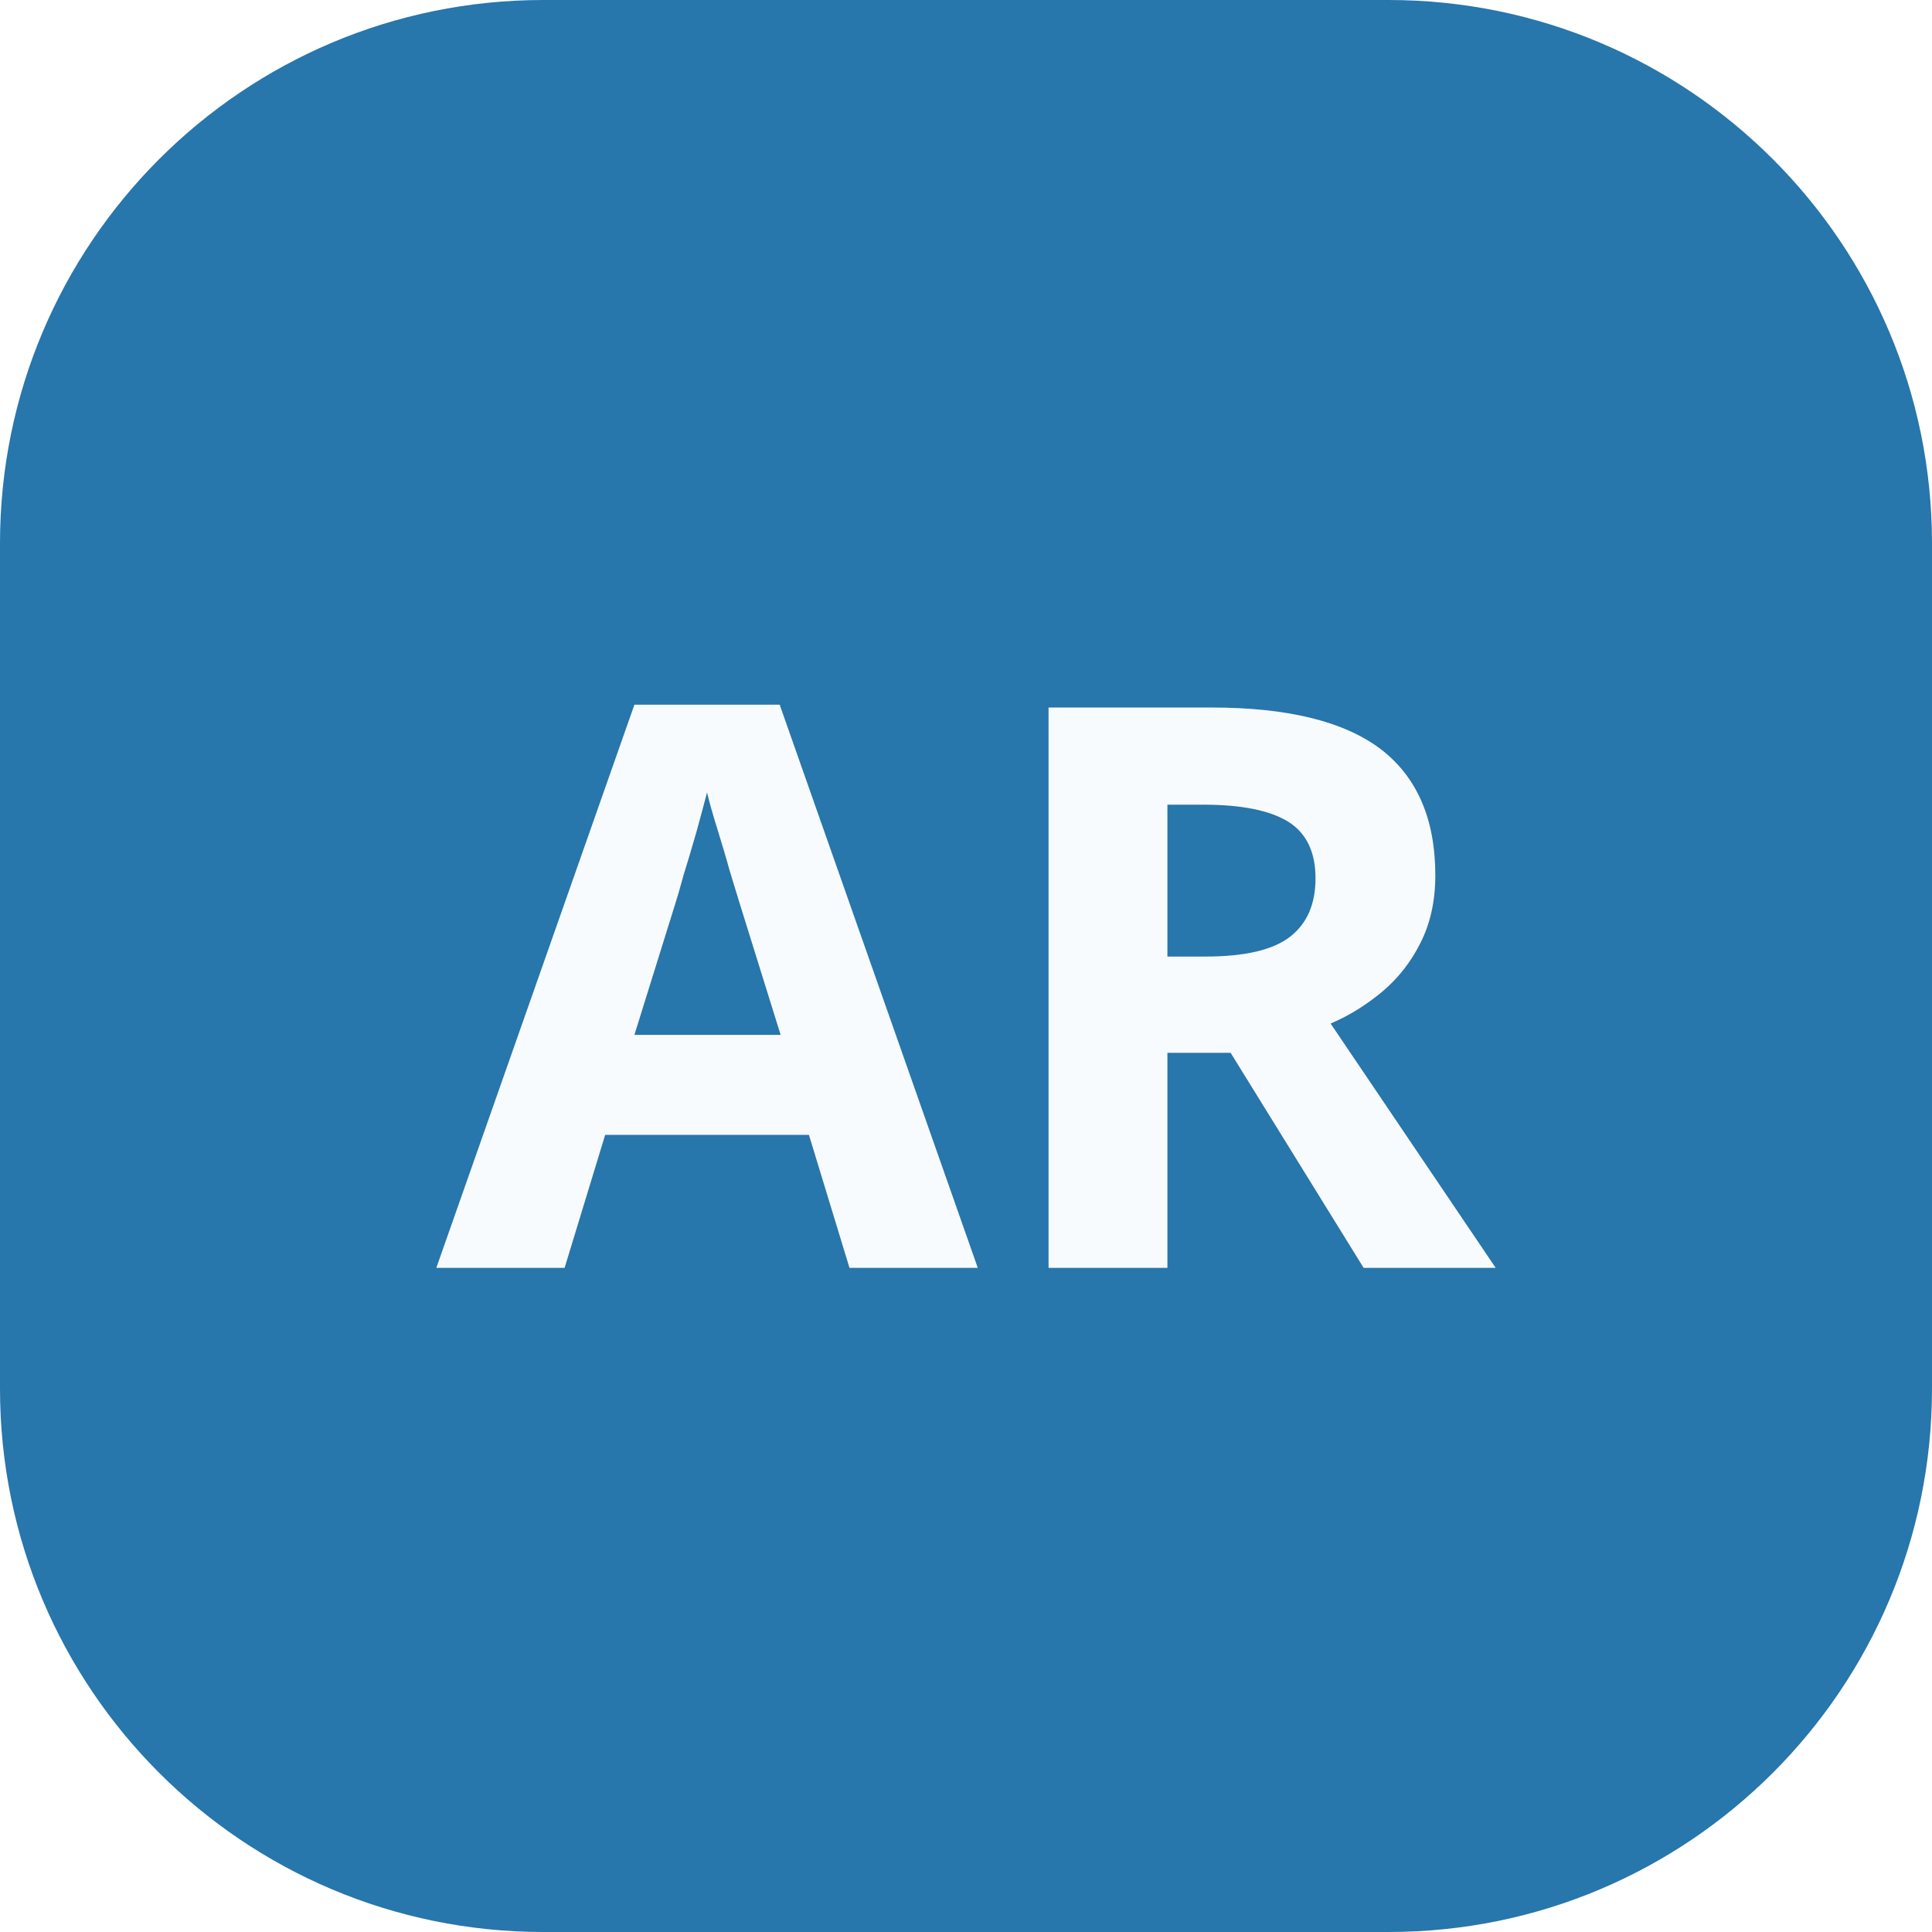
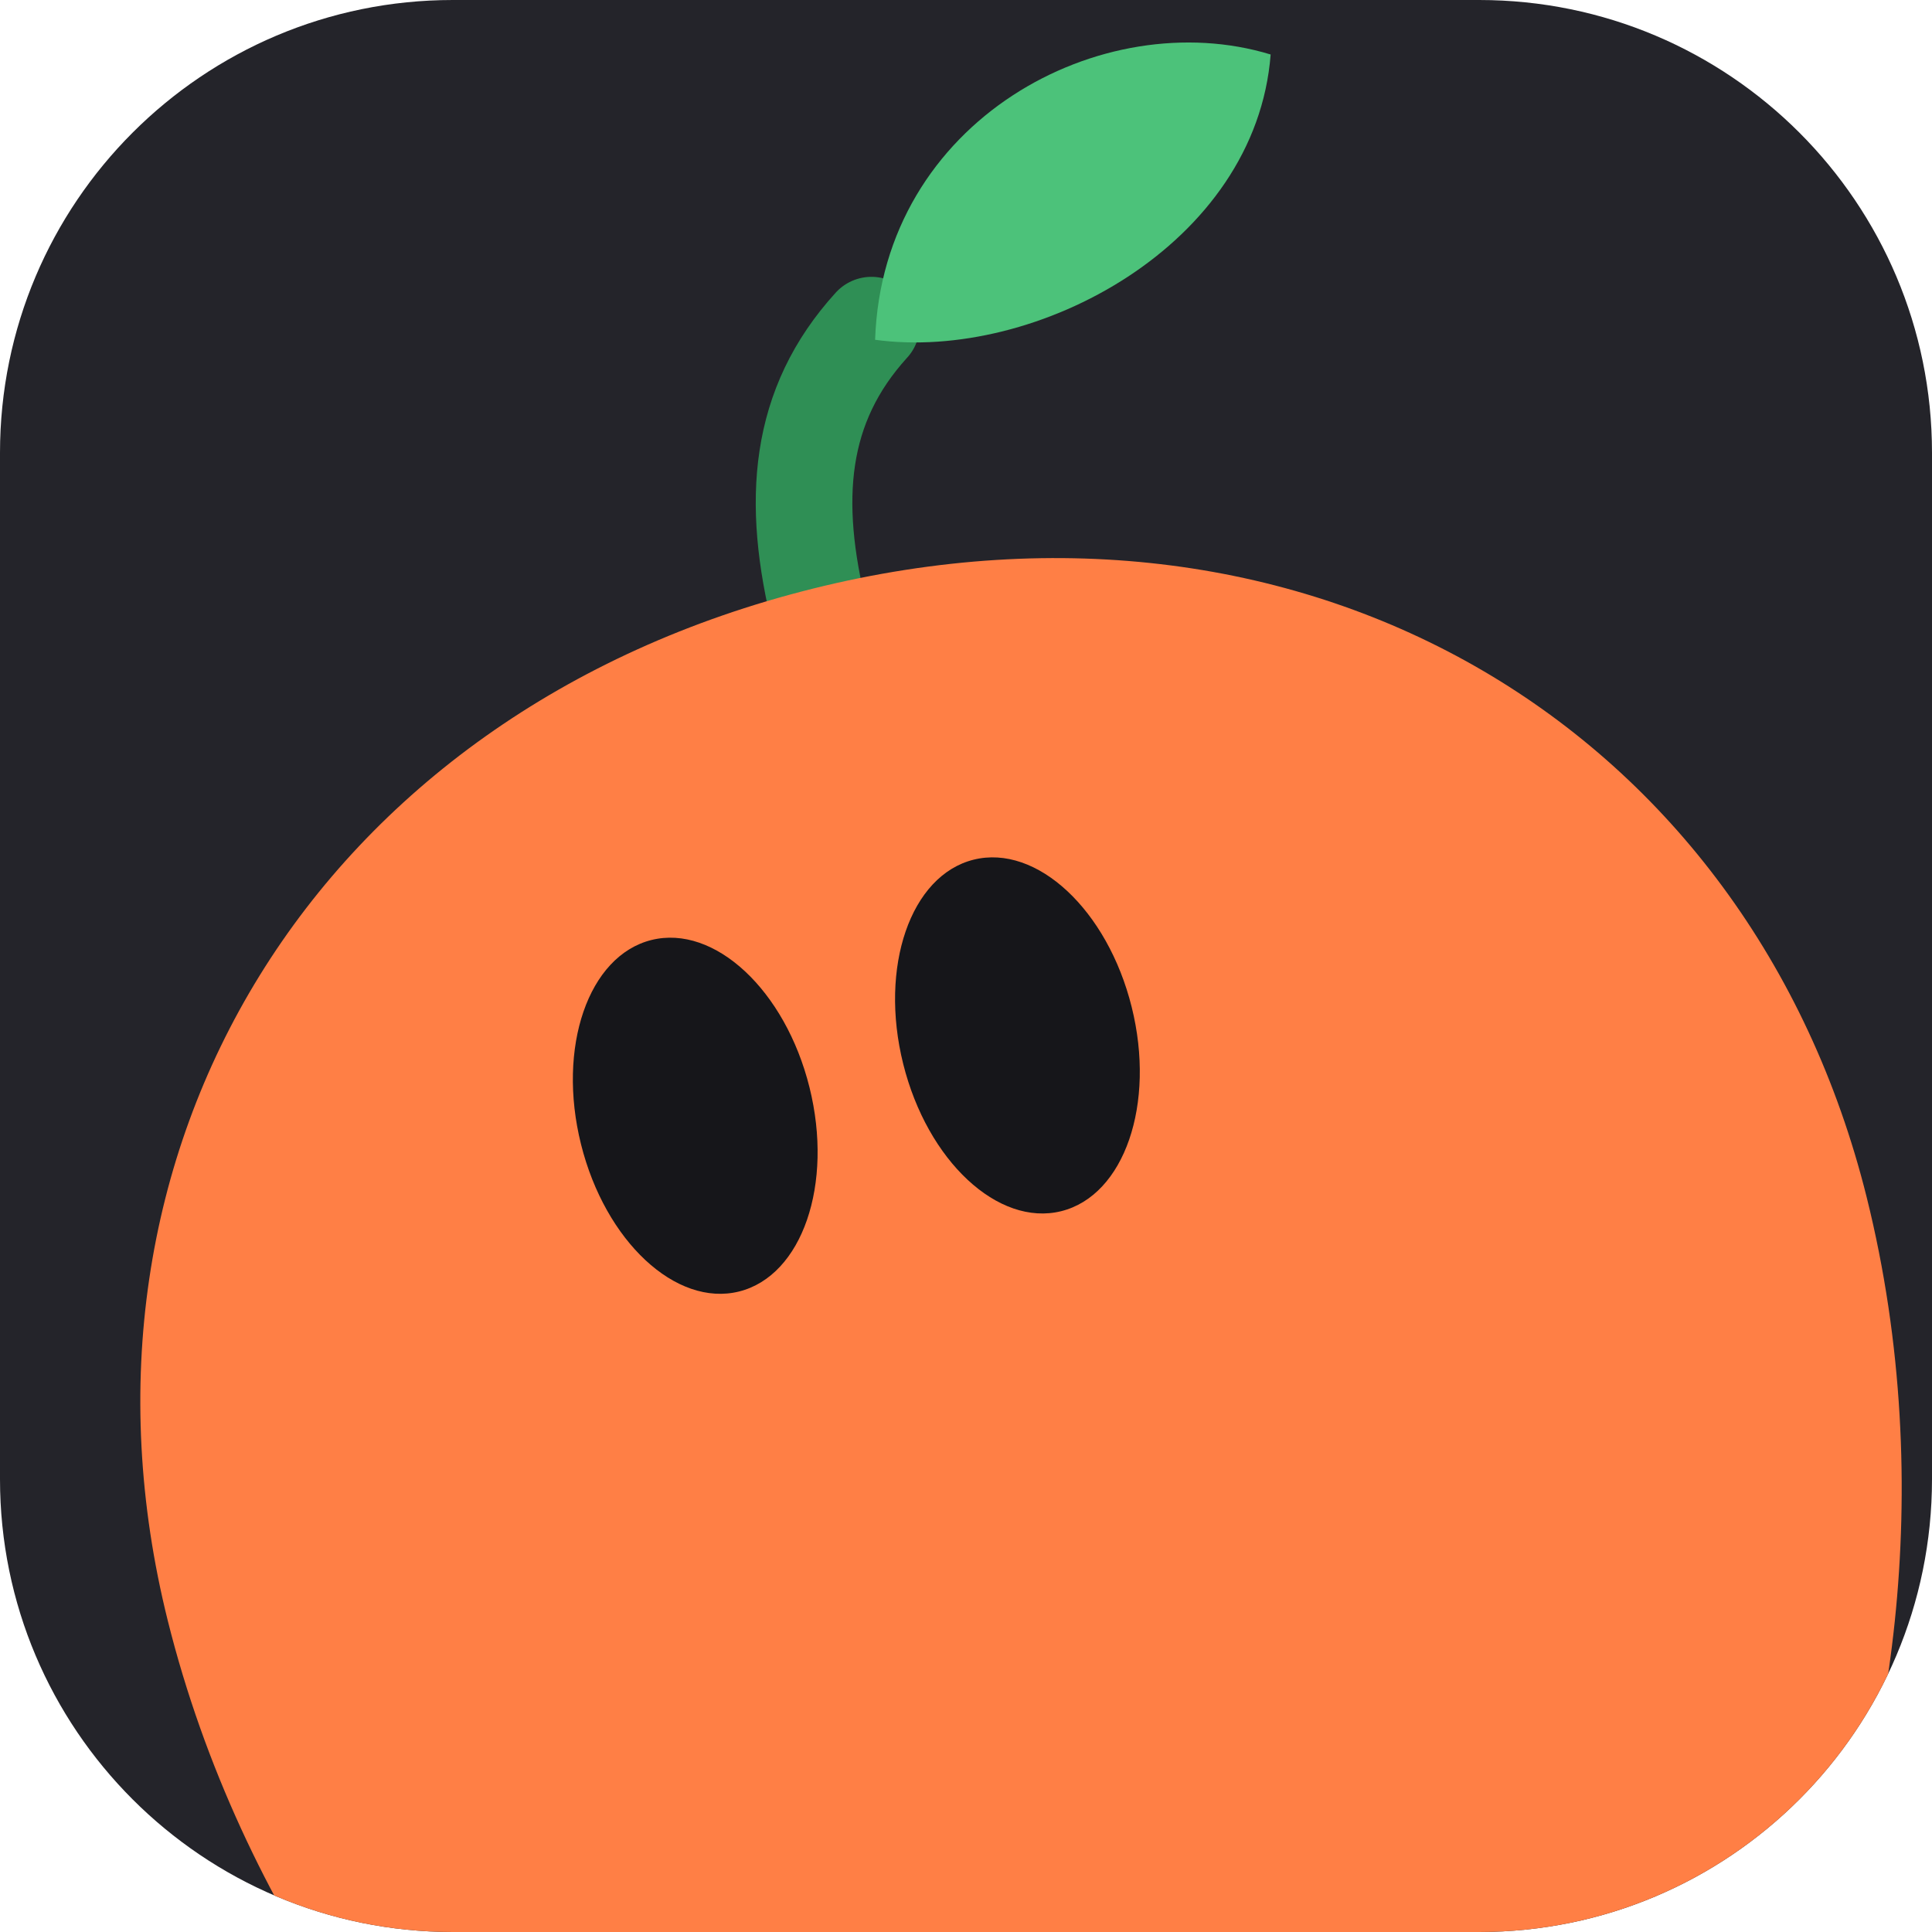
- <svg xmlns="http://www.w3.org/2000/svg" viewBox="0 0 32 32">
-   <rect width="32" height="32" rx="9" fill="#2776ac" />
-   <text x="16" y="21" text-anchor="middle" font-family="system-ui,sans-serif" font-size="13" font-weight="700" fill="#f8fbfd">AR</text>
+ <svg xmlns="http://www.w3.org/2000/svg" viewBox="0 0 64 64">
+   <defs>
+     <clipPath id="tile">
+       <rect width="64" height="64" rx="15" />
+     </clipPath>
+   </defs>
+   <g clip-path="url(#tile)">
+     <rect width="64" height="64" fill="#24242a" />
+     <g transform="rotate(-14 32 44)">
+       <path d="M33 20c0-4 1-7 4-9" stroke="#2f8f55" stroke-width="3.2" stroke-linecap="round" fill="none" />
+       <path d="M37 11.5c2-7 10-9 15-6-2 6-10 8-15 6z" fill="#4cc27a" />
+       <path d="M33 19c-17 0-29 12-29 28 0 10 4 19 8 24h42c4-5 8-14 8-24 0-16-12-28-29-28z" fill="#ff7f45" />
+       <ellipse cx="25" cy="35" rx="3.9" ry="6" fill="#16161a" />
+       <ellipse cx="36" cy="35" rx="3.9" ry="6" fill="#16161a" />
+     </g>
+   </g>
</svg>
